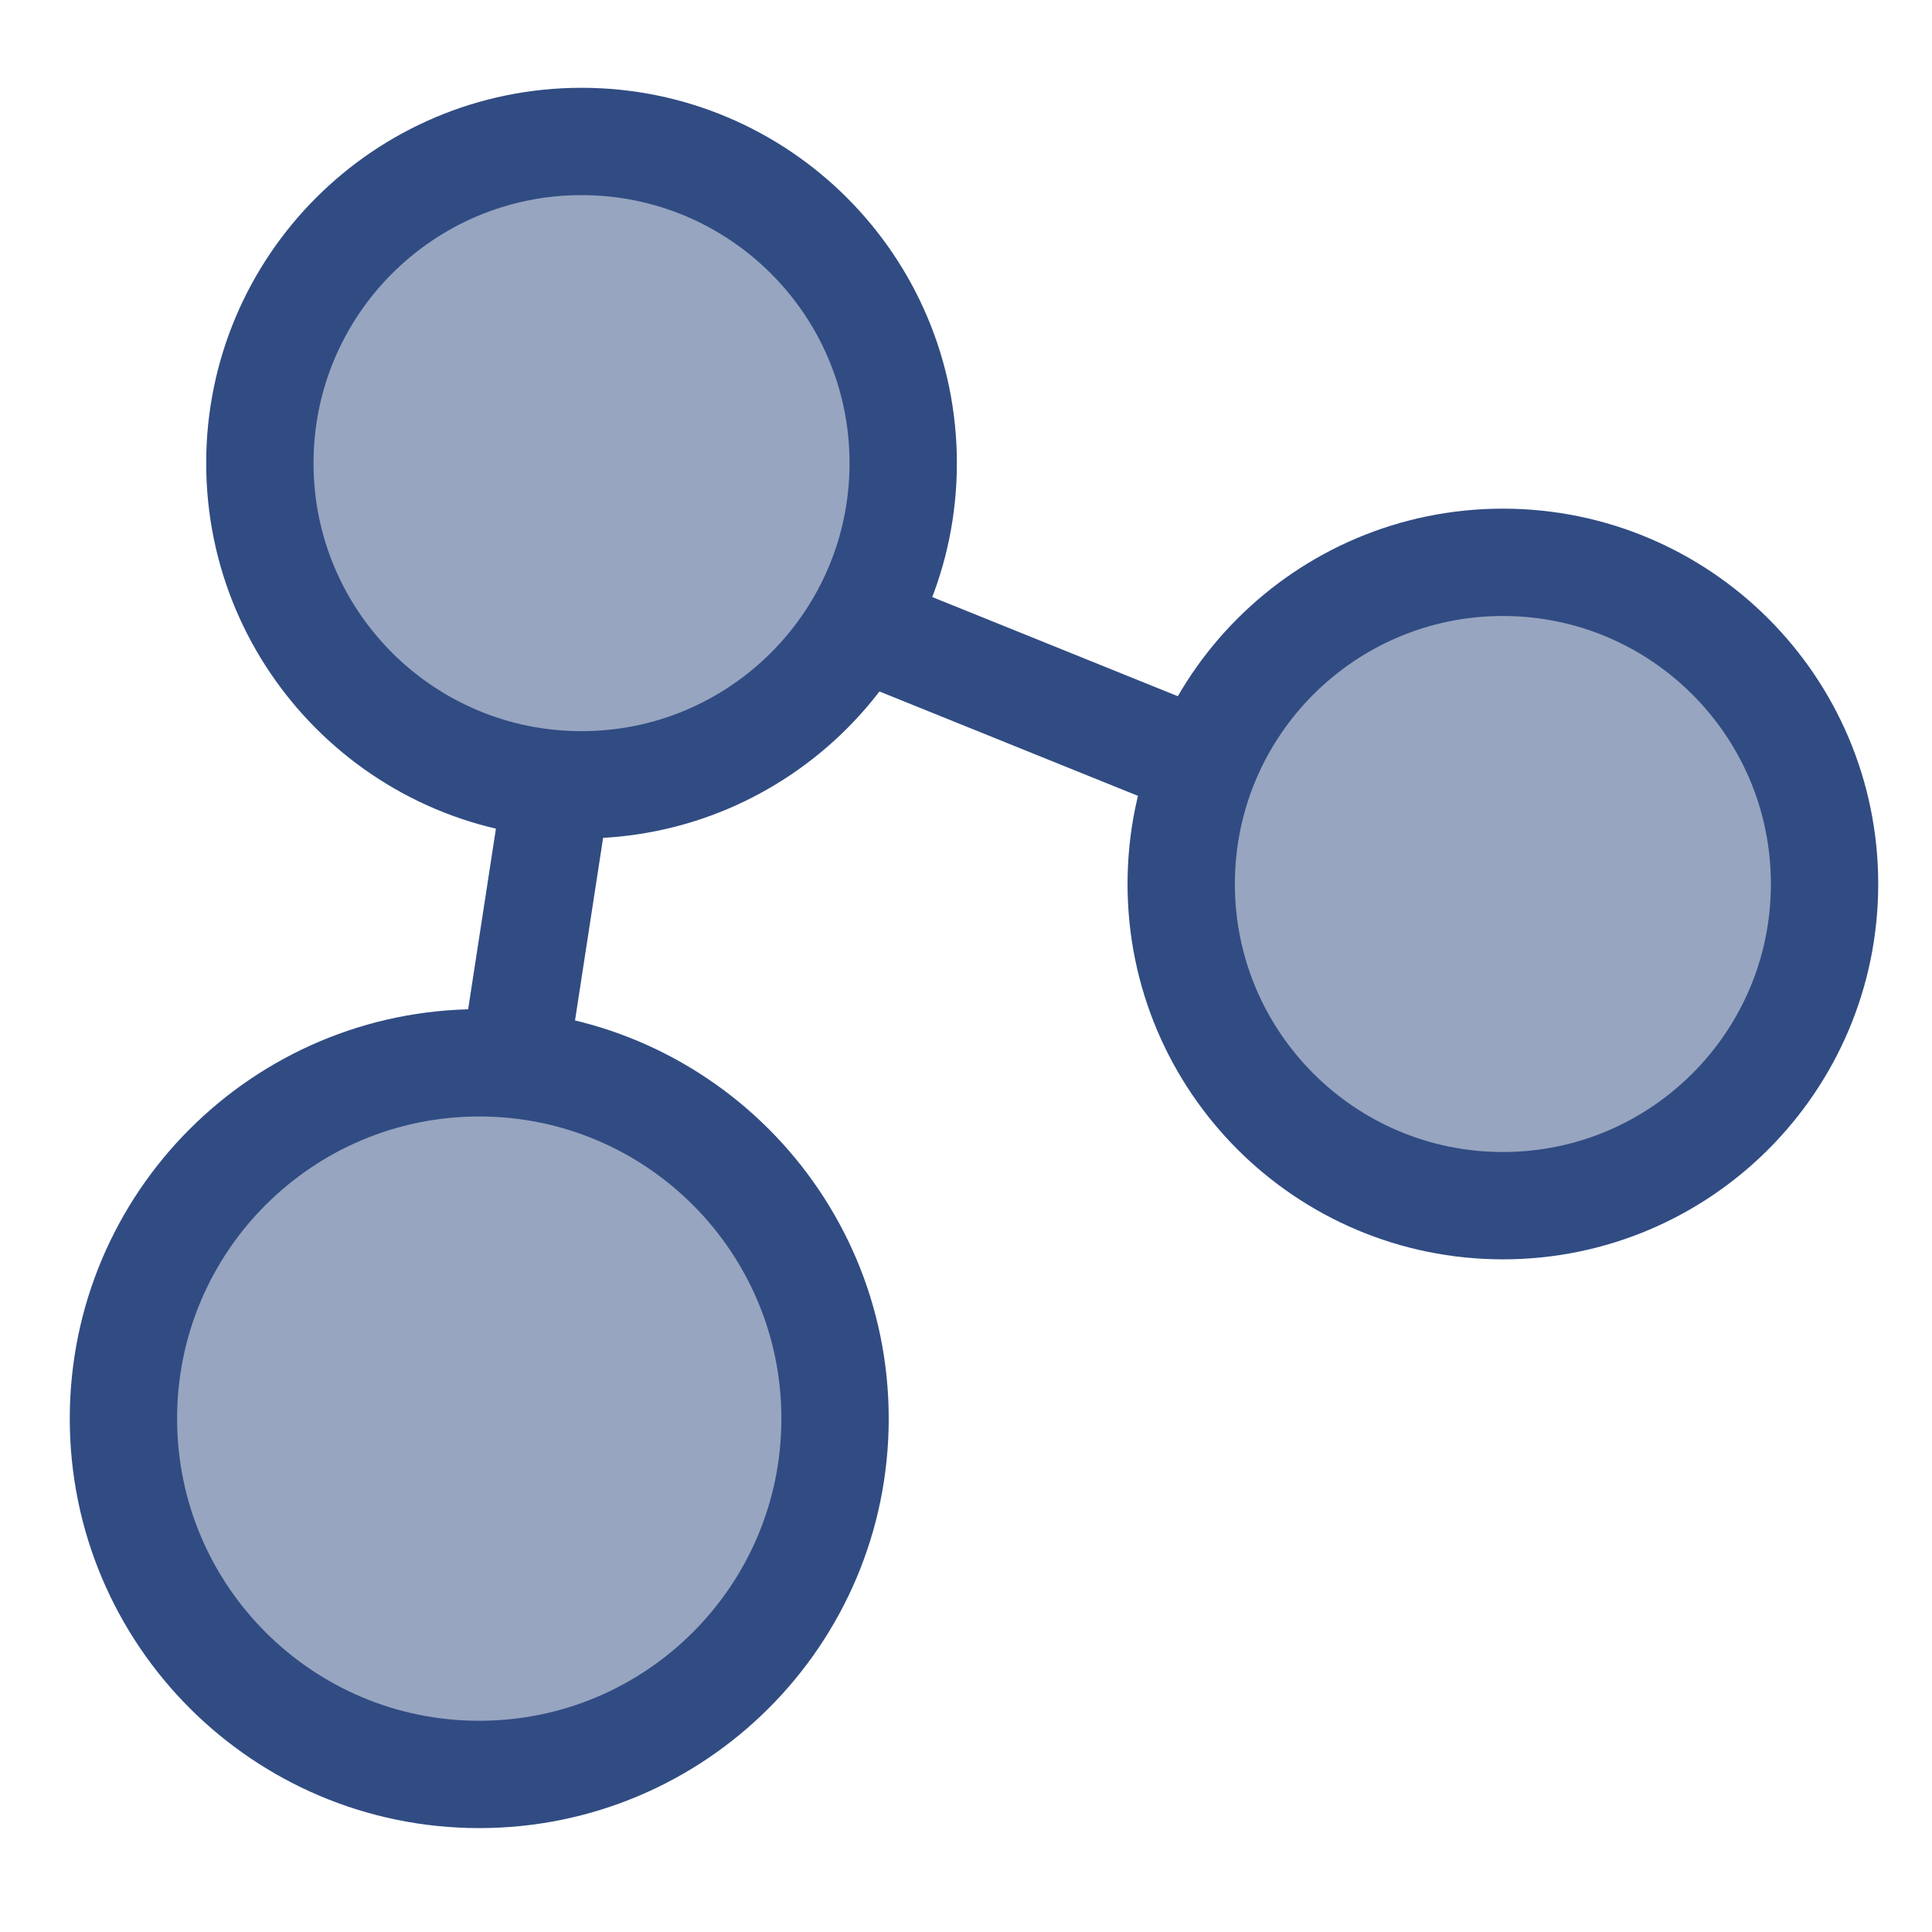
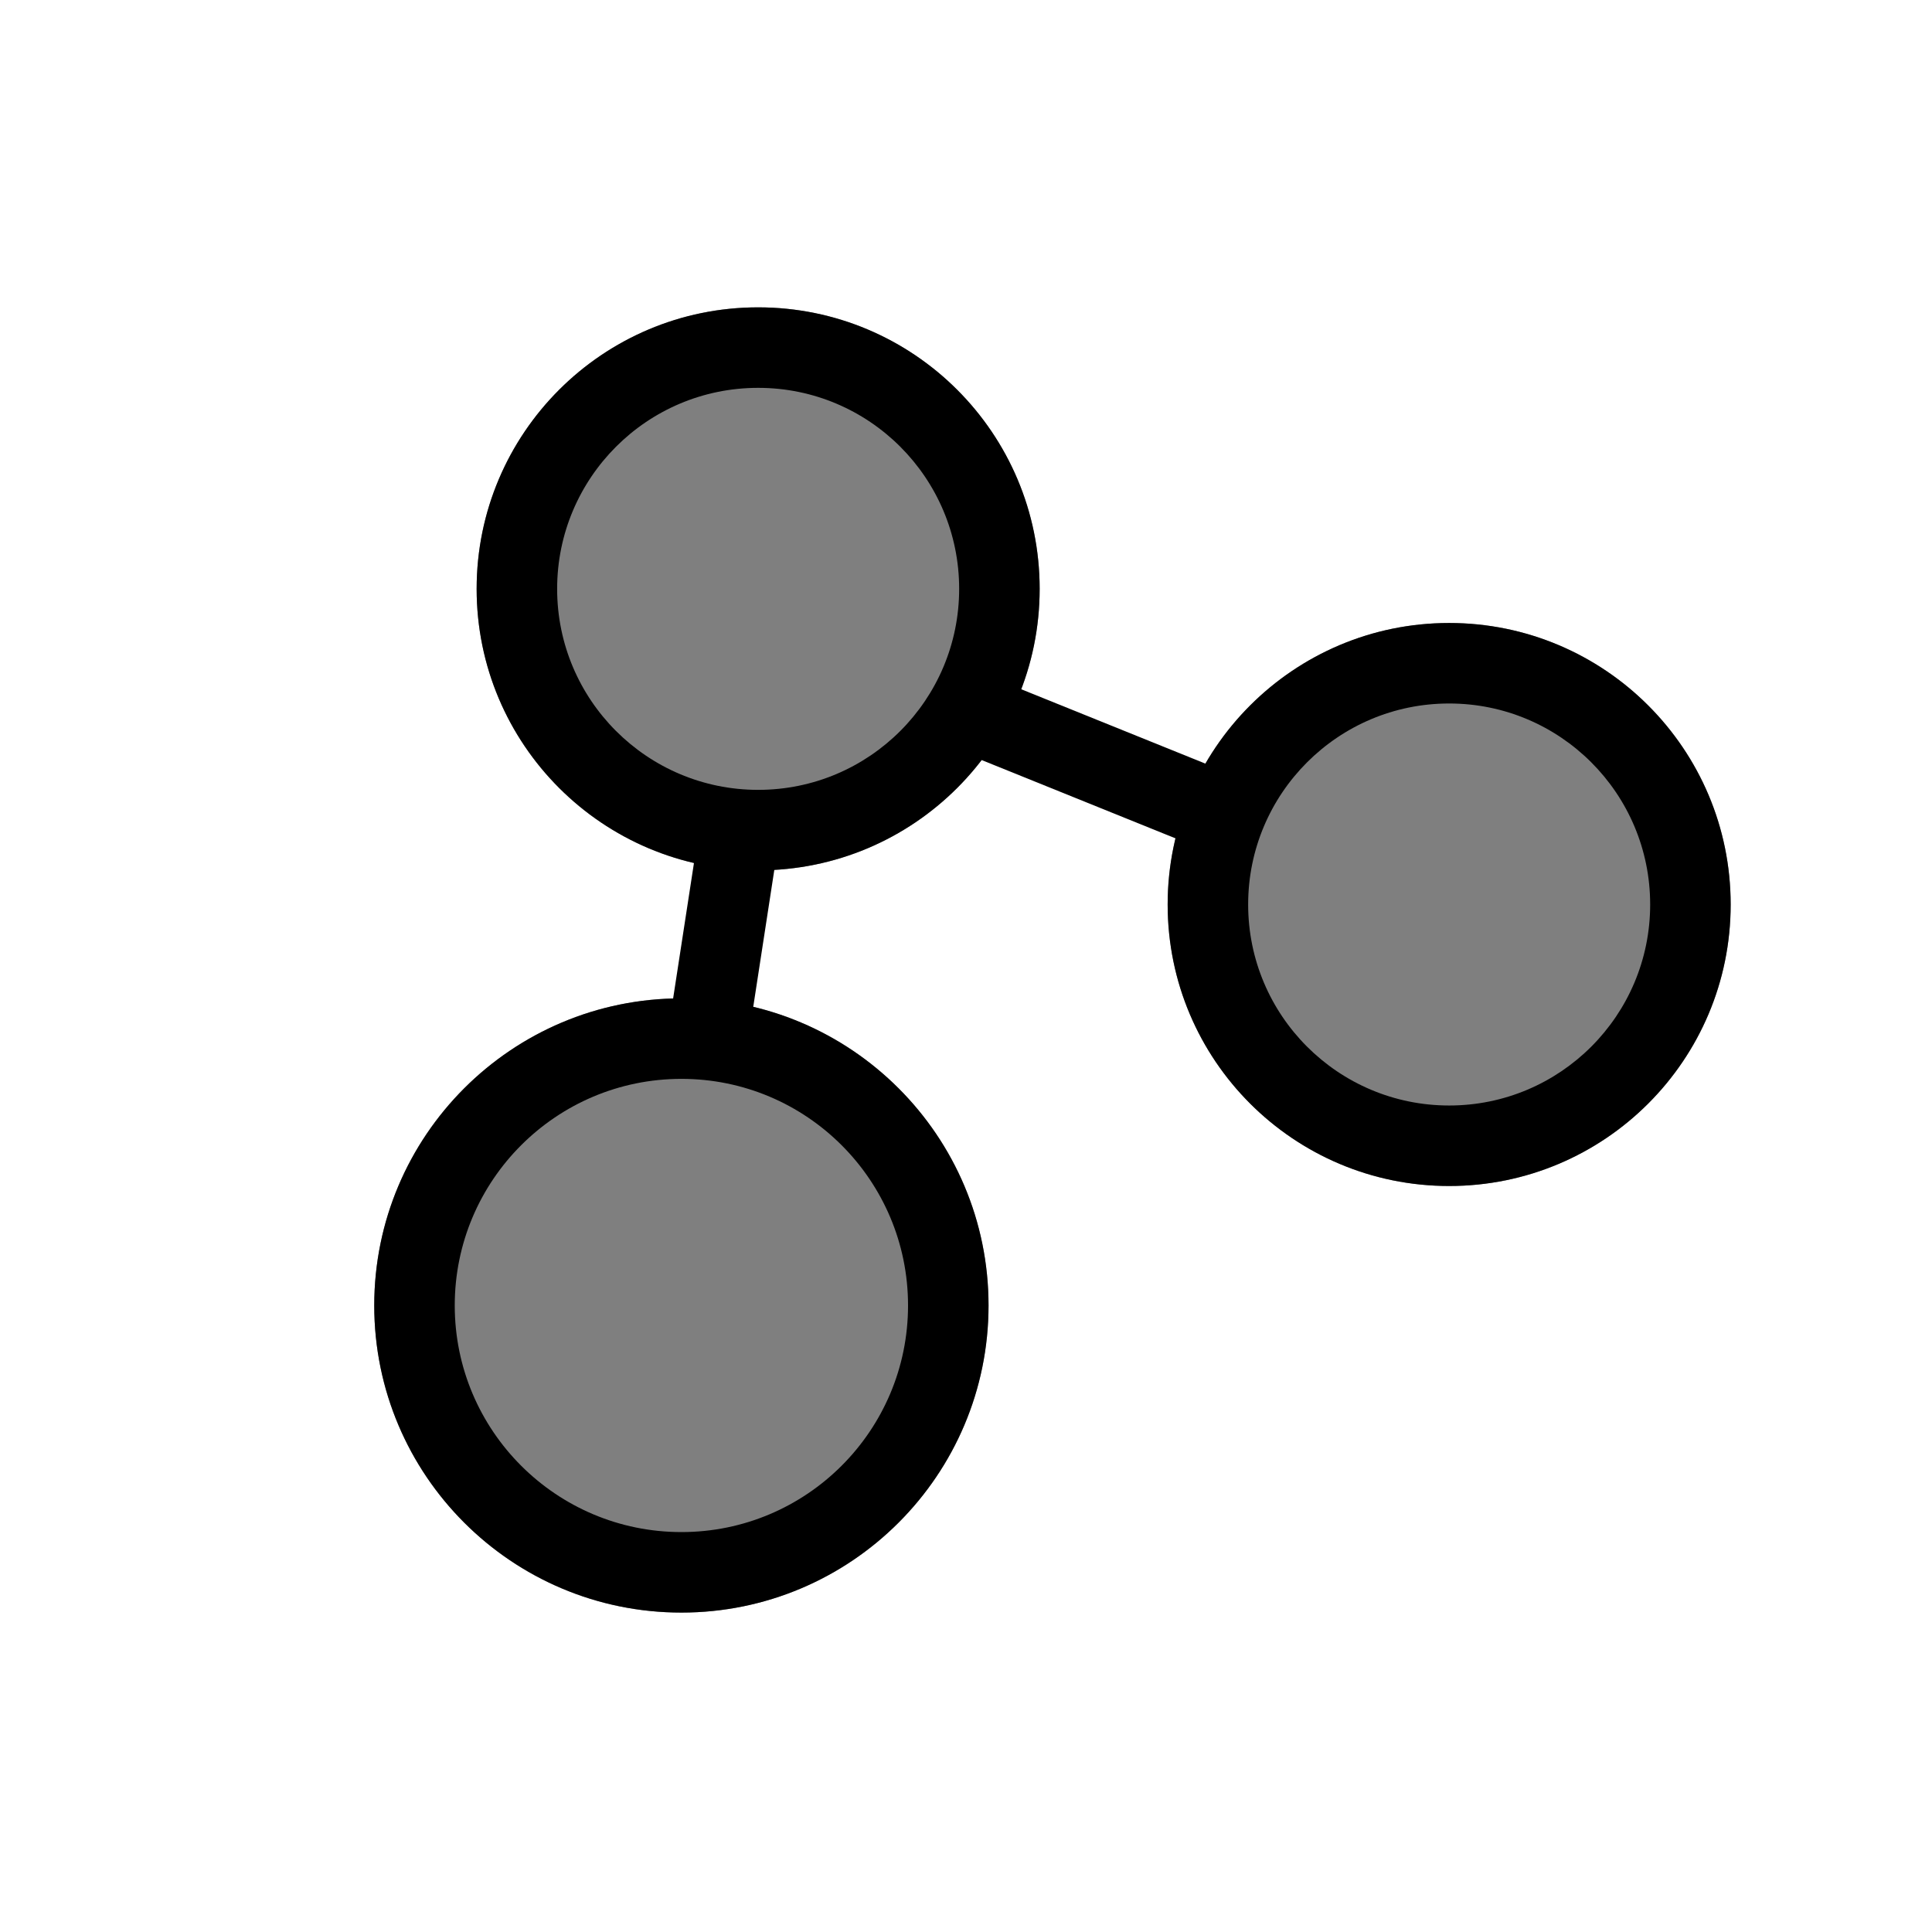
- <svg xmlns="http://www.w3.org/2000/svg" width="18" height="18" viewBox="0 0 18 18" fill="none">
-   <g id="vectors">
-     <circle id="Ellipse 375" cx="5.418" cy="4.315" r="2.997" fill="#314C83" fill-opacity="0.5" stroke="#314C83" />
-     <circle id="Ellipse 377" cx="14.002" cy="8.236" r="2.997" fill="#314C83" fill-opacity="0.5" stroke="#314C83" />
-     <circle id="Ellipse 376" cx="4.465" cy="13.217" r="3.315" fill="#314C83" fill-opacity="0.5" stroke="#314C83" />
-     <path id="Vector 240" d="M5.153 7.547L4.835 9.614" stroke="#314C83" />
-     <path id="Vector 239" d="M8.067 5.852L10.823 6.965" stroke="#314C83" />
-   </g>
+ <svg xmlns="http://www.w3.org/2000/svg" width="24" height="24" viewBox="0 0 24 24" fill="none">
+   <path d="M12.915 7.315C12.915 9.247 11.35 10.812 9.418 10.812C7.487 10.812 5.921 9.247 5.921 7.315C5.921 5.384 7.487 3.818 9.418 3.818C11.35 3.818 12.915 5.384 12.915 7.315Z" fill="black" fill-opacity="0.5" />
+   <path fill-rule="evenodd" clip-rule="evenodd" d="M9.418 9.812C10.797 9.812 11.915 8.694 11.915 7.315C11.915 5.936 10.797 4.818 9.418 4.818C8.039 4.818 6.921 5.936 6.921 7.315C6.921 8.694 8.039 9.812 9.418 9.812ZM9.418 10.812C11.35 10.812 12.915 9.247 12.915 7.315C12.915 5.384 11.35 3.818 9.418 3.818C7.487 3.818 5.921 5.384 5.921 7.315C5.921 9.247 7.487 10.812 9.418 10.812Z" fill="black" />
+   <path d="M21.499 11.236C21.499 13.168 19.933 14.733 18.002 14.733C16.071 14.733 14.505 13.168 14.505 11.236C14.505 9.305 16.071 7.739 18.002 7.739C19.933 7.739 21.499 9.305 21.499 11.236Z" fill="black" fill-opacity="0.5" />
+   <path fill-rule="evenodd" clip-rule="evenodd" d="M18.002 13.733C19.381 13.733 20.499 12.615 20.499 11.236C20.499 9.857 19.381 8.739 18.002 8.739C16.623 8.739 15.505 9.857 15.505 11.236C15.505 12.615 16.623 13.733 18.002 13.733ZM18.002 14.733C19.933 14.733 21.499 13.168 21.499 11.236C21.499 9.305 19.933 7.739 18.002 7.739C16.071 7.739 14.505 9.305 14.505 11.236C14.505 13.168 16.071 14.733 18.002 14.733Z" fill="black" />
+   <path d="M12.28 16.217C12.28 18.324 10.572 20.032 8.465 20.032C6.357 20.032 4.649 18.324 4.649 16.217C4.649 14.11 6.357 12.402 8.465 12.402C10.572 12.402 12.28 14.11 12.28 16.217Z" fill="black" fill-opacity="0.5" />
+   <path fill-rule="evenodd" clip-rule="evenodd" d="M8.465 19.032C10.019 19.032 11.28 17.772 11.28 16.217C11.28 14.662 10.019 13.402 8.465 13.402C6.91 13.402 5.649 14.662 5.649 16.217C5.649 17.772 6.91 19.032 8.465 19.032ZM8.465 20.032C10.572 20.032 12.28 18.324 12.28 16.217C12.28 14.11 10.572 12.402 8.465 12.402C6.357 12.402 4.649 14.11 4.649 16.217C4.649 18.324 6.357 20.032 8.465 20.032Z" fill="black" />
+   <path fill-rule="evenodd" clip-rule="evenodd" d="M8.341 12.538L8.659 10.471L9.647 10.623L9.329 12.69L8.341 12.538Z" fill="black" />
+   <path fill-rule="evenodd" clip-rule="evenodd" d="M14.636 10.428L11.881 9.315L12.255 8.388L15.011 9.501L14.636 10.428Z" fill="black" />
</svg>
